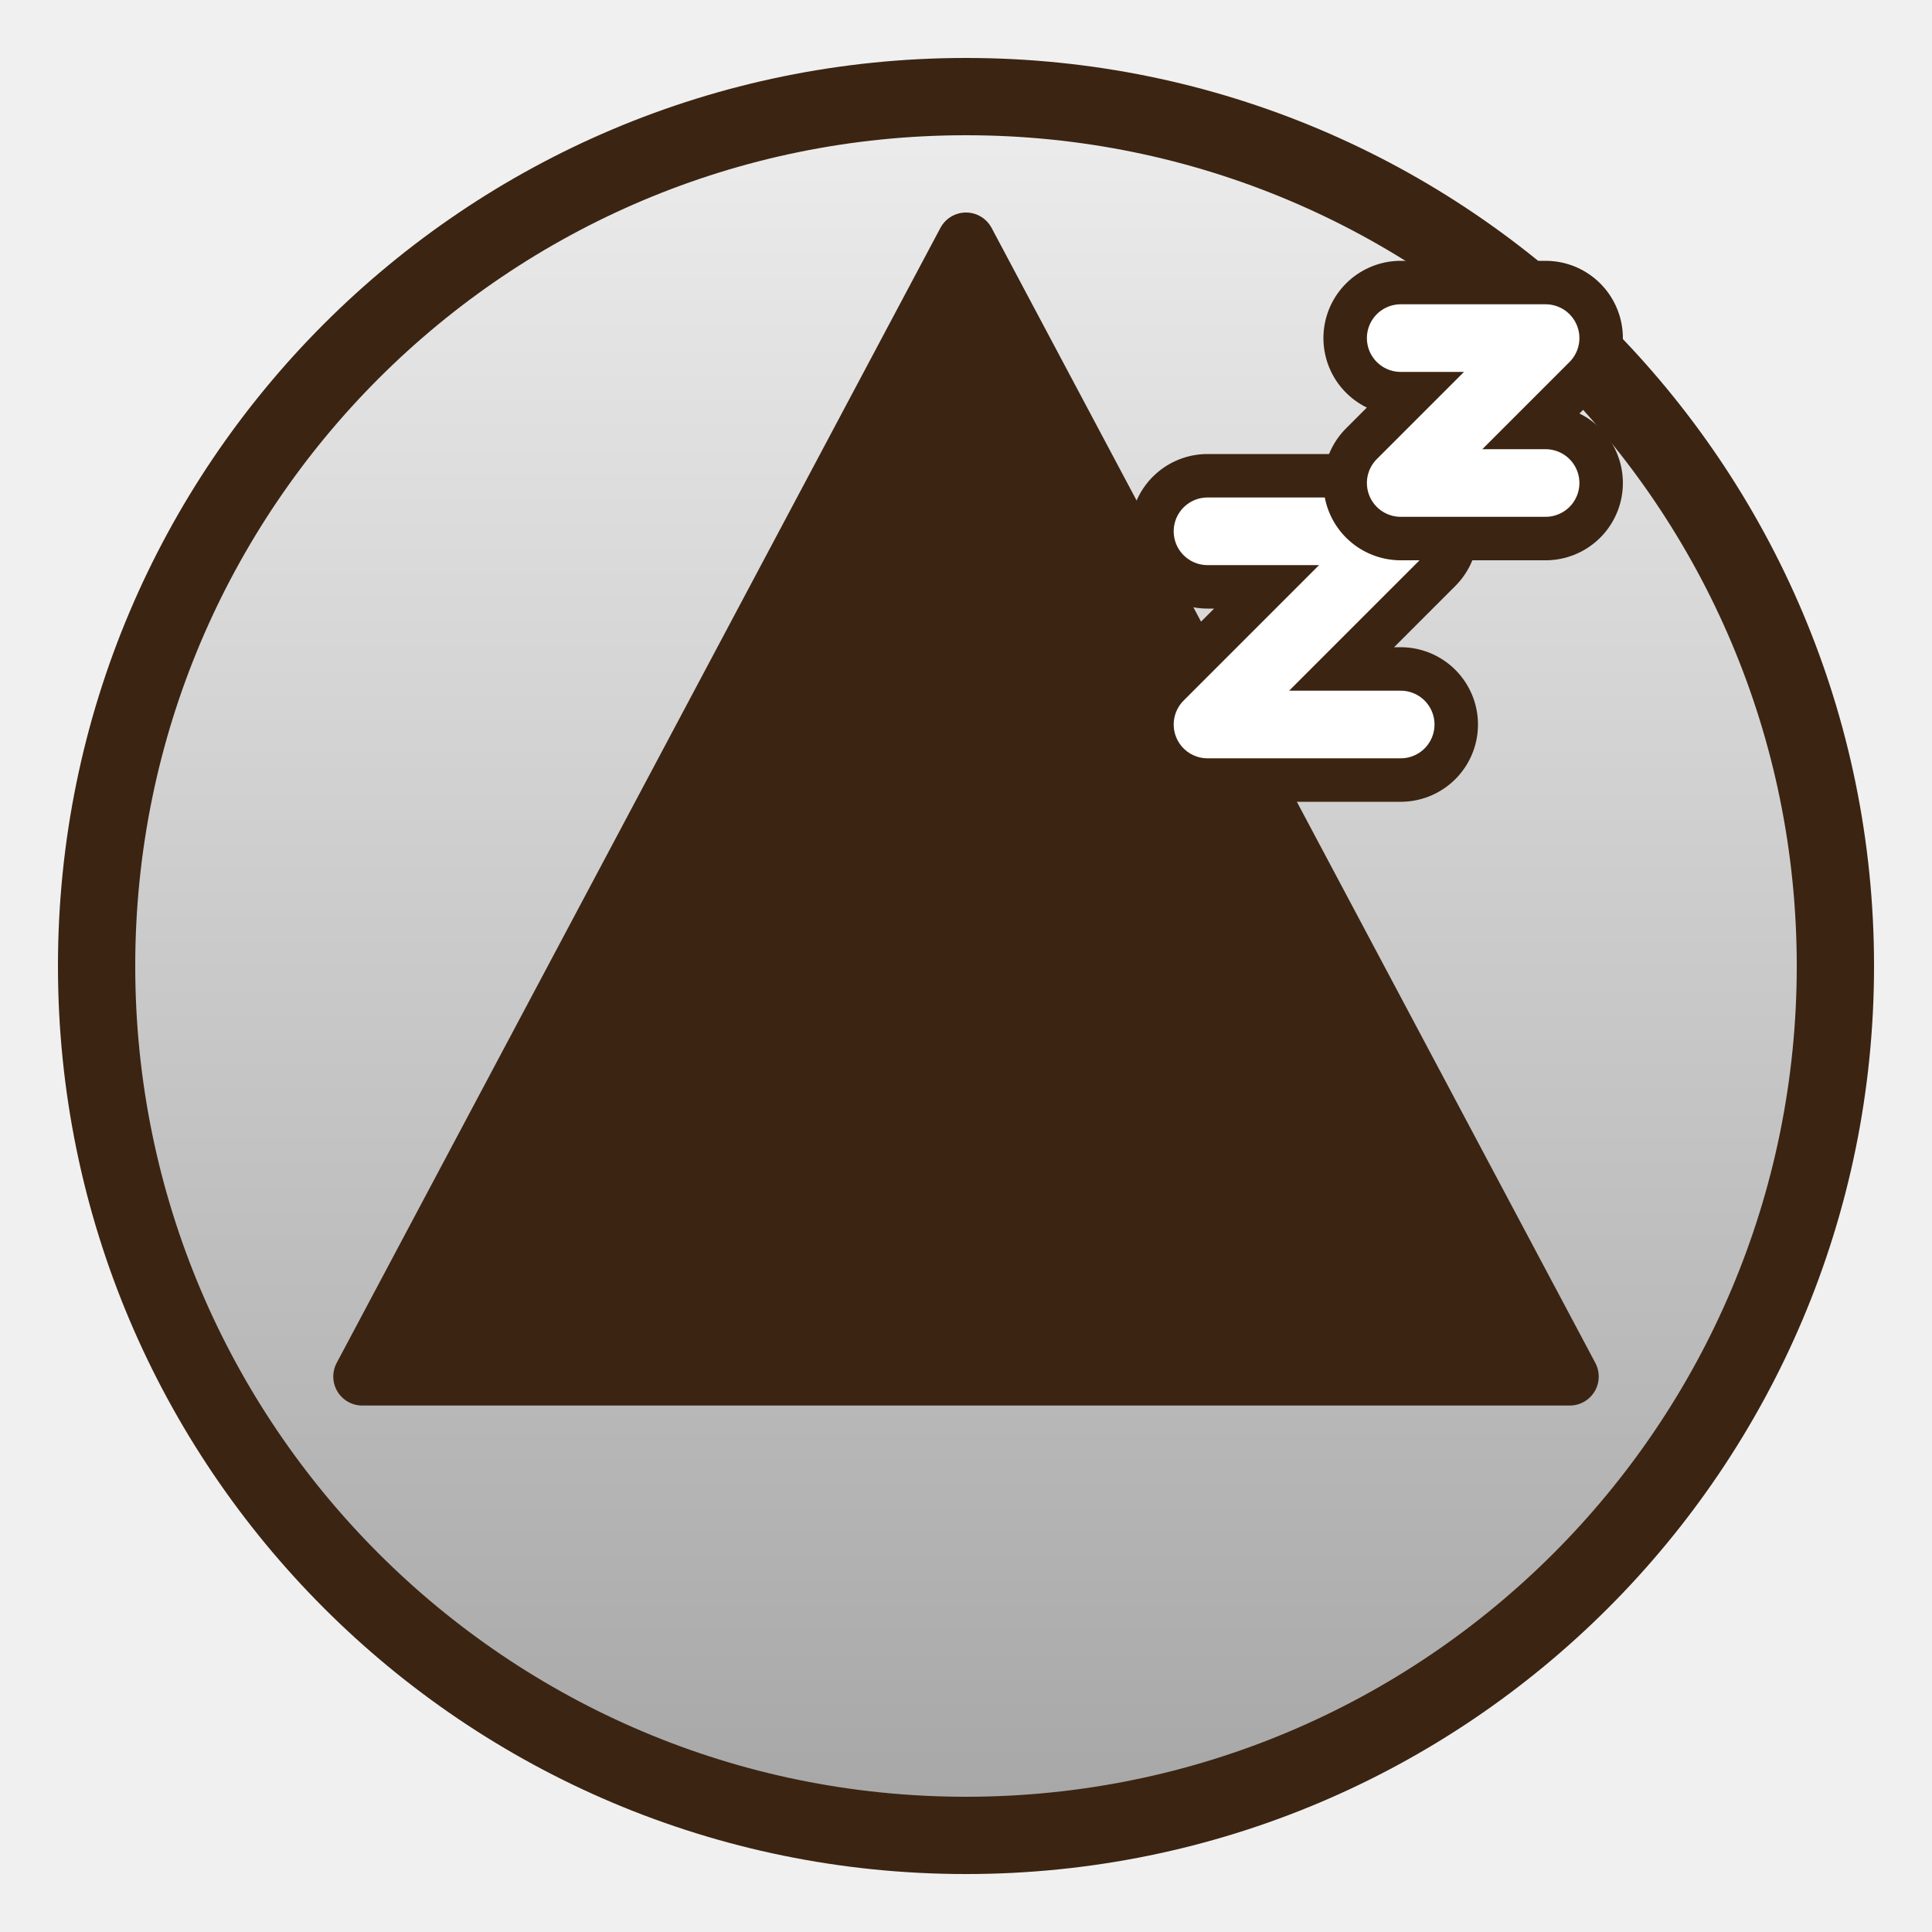
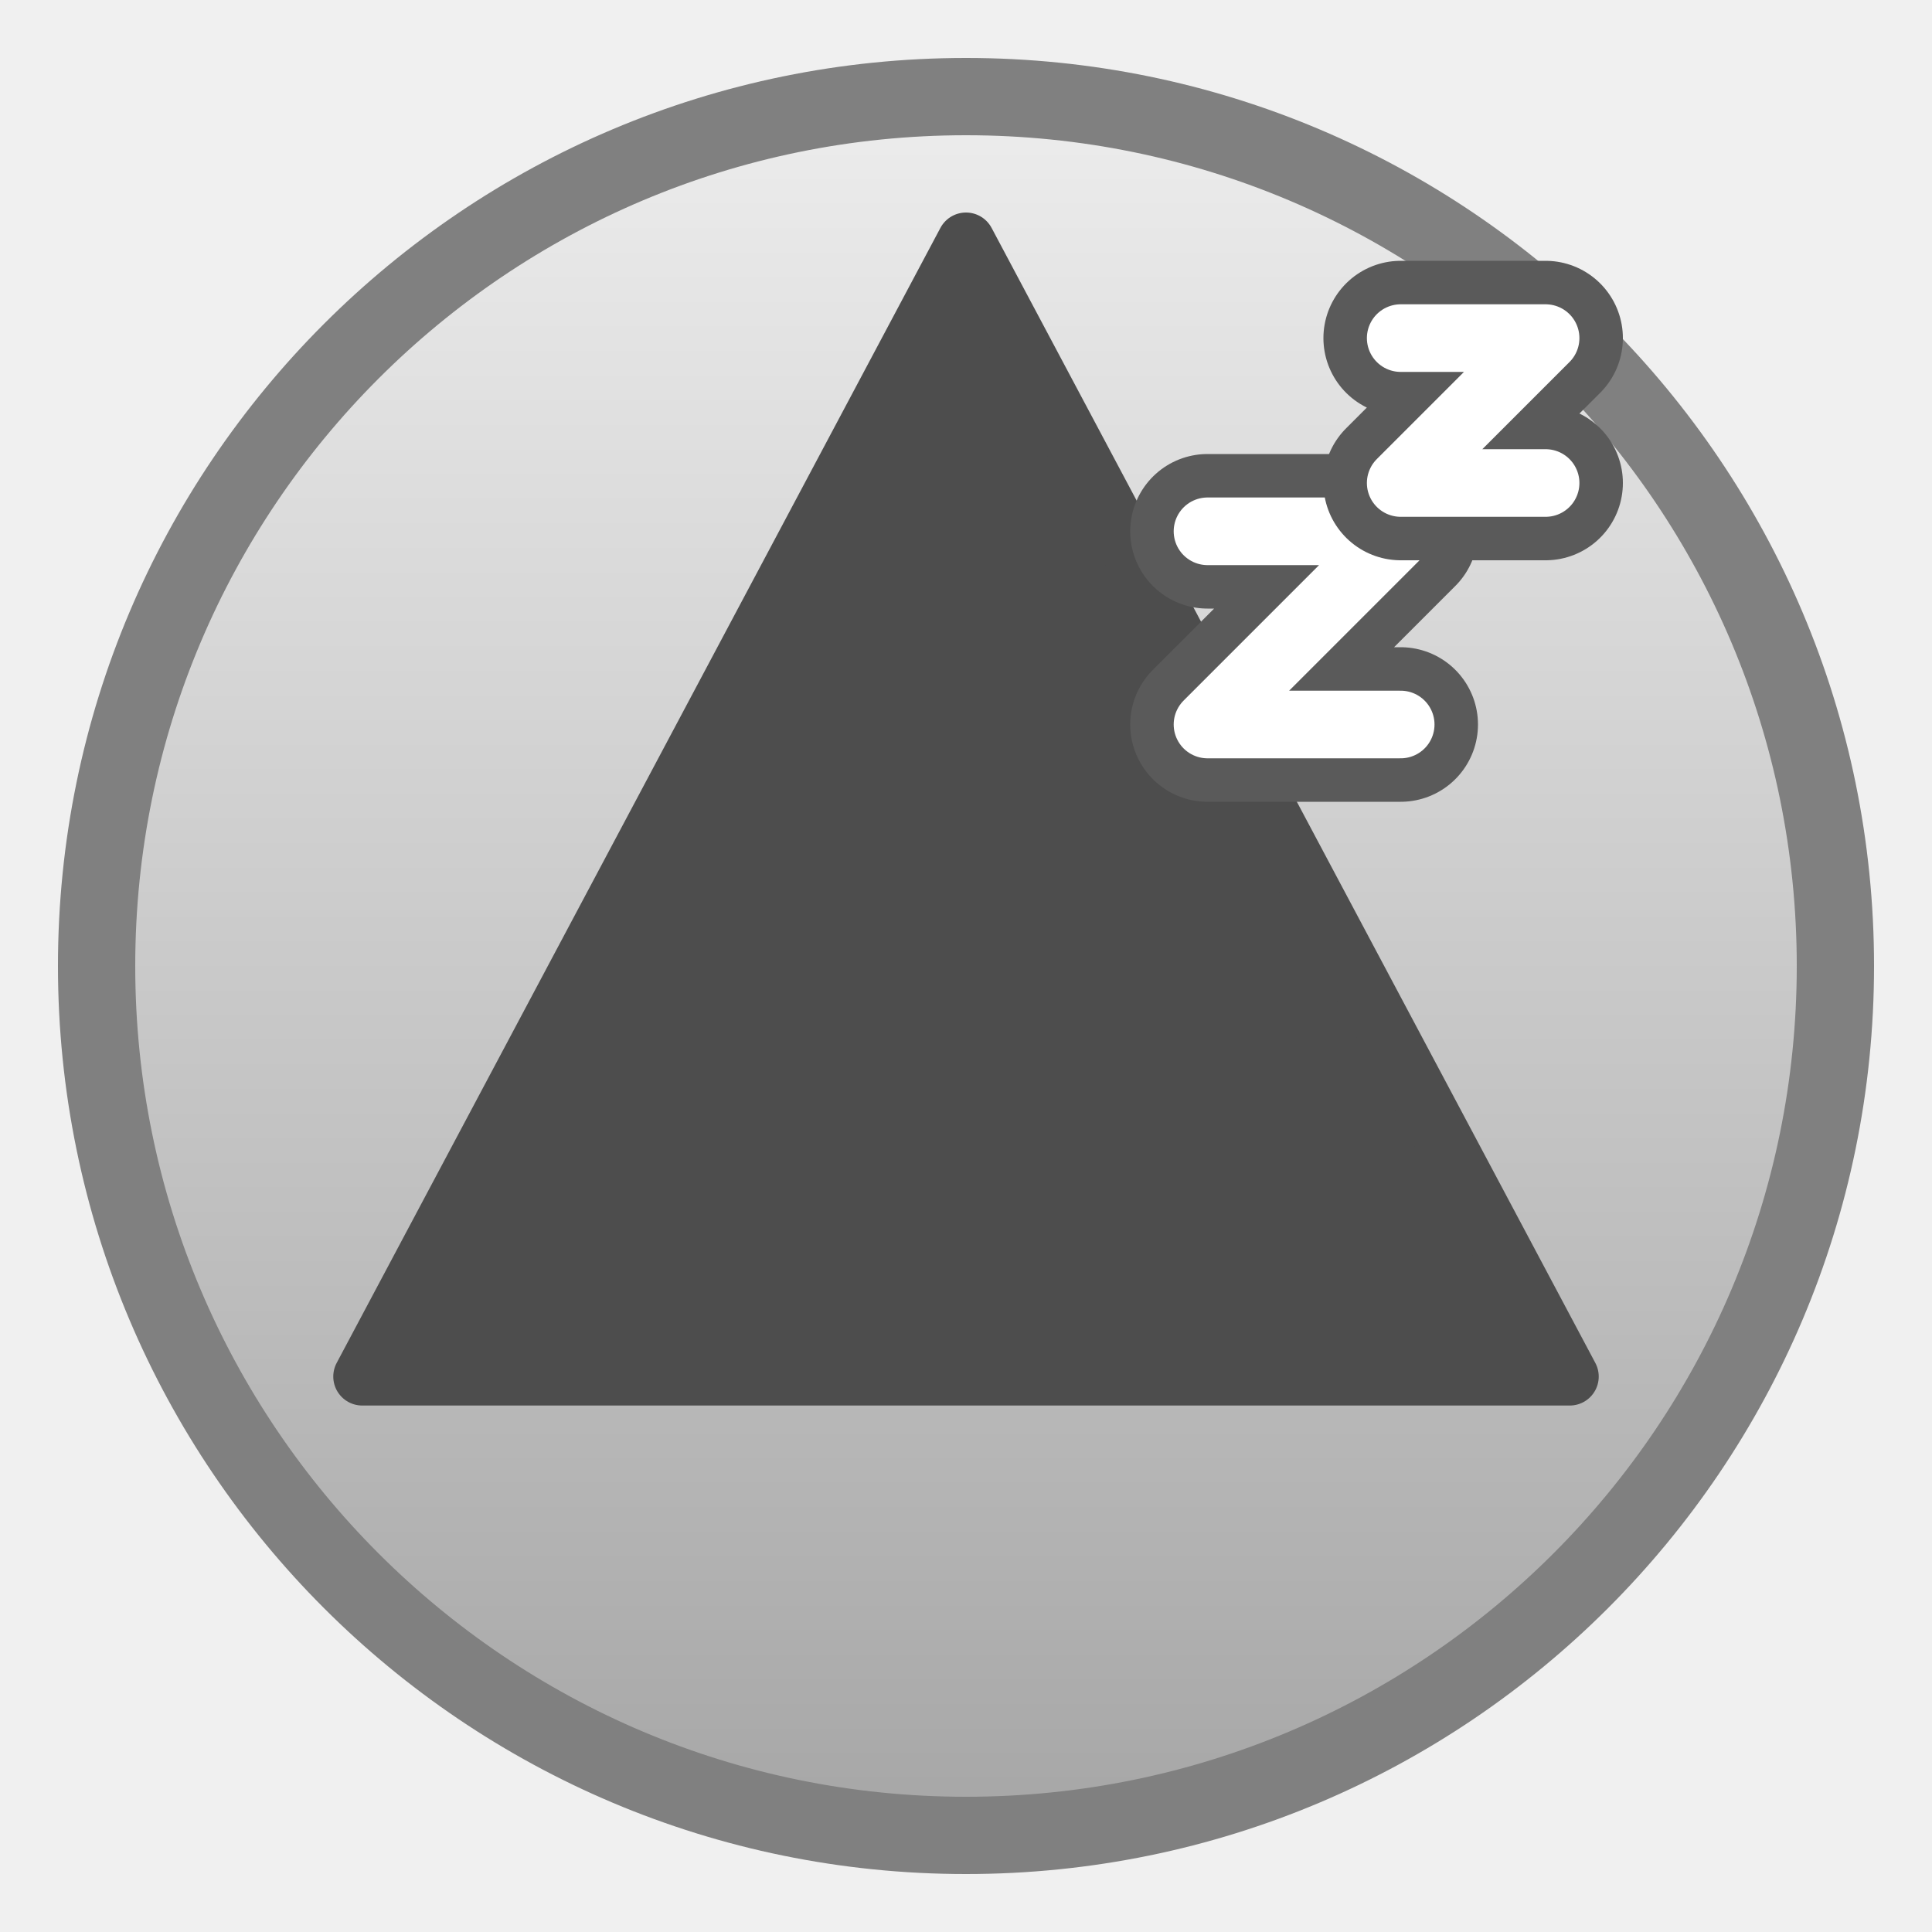
<svg xmlns="http://www.w3.org/2000/svg" width="40" height="40" viewBox="0 0 40 40" role="img" aria-labelledby="title">
  <defs>
    <linearGradient id="gK" x1="0" y1="0" x2="0" y2="1">
      <stop offset="0" stop-color="#EDEDED" />
      <stop offset="1" stop-color="#A6A6A6" />
    </linearGradient>
  </defs>
-   <circle cx="20" cy="20" r="18" fill="url(#gK)" stroke="#3B2412" stroke-width="1.6" />
+   <circle cx="20" cy="20" r="18" fill="url(#gK)" stroke="#808080" stroke-width="1.6" />
  <g transform="rotate(0 20 20)">
-     <path d="M20,5 L32.5,28.5 L7.5,28.5 Z" fill="#3B2412" stroke="#3B2412" stroke-width="1.2" stroke-linejoin="round" />
+     <path d="M20,5 L32.5,28.5 L7.5,28.5 Z" fill="#4D4D4D" stroke="#4D4D4D" stroke-width="1.2" stroke-linejoin="round" />
  </g>
  <g opacity="1">
    <animate attributeName="opacity" values="0;1;1;0" keyTimes="0;0.2;0.7;1" dur="2.4s" begin="0s" repeatCount="indefinite" />
    <animateTransform attributeName="transform" type="translate" values="0 0;4 -9" dur="2.4s" begin="0s" repeatCount="indefinite" />
-     <path d="M25,11 h4 l-4,4 h4" fill="none" stroke="#3B2412" stroke-width="3.2" stroke-linecap="round" stroke-linejoin="round" />
+     <path d="M25,11 h4 l-4,4 h4" fill="none" stroke="#5A5A5A" stroke-width="3.2" stroke-linecap="round" stroke-linejoin="round" />
    <path d="M25,11 h4 l-4,4 h4" fill="none" stroke="#FFFFFF" stroke-width="1.4" stroke-linecap="round" stroke-linejoin="round" />
  </g>
  <g opacity="1">
    <animate attributeName="opacity" values="0;1;1;0" keyTimes="0;0.2;0.7;1" dur="2.4s" begin="1.2s" repeatCount="indefinite" />
    <animateTransform attributeName="transform" type="translate" values="0 0;4 -9" dur="2.4s" begin="1.2s" repeatCount="indefinite" />
-     <path d="M29,7 h3 l-3,3 h3" fill="none" stroke="#3B2412" stroke-width="3.2" stroke-linecap="round" stroke-linejoin="round" />
+     <path d="M29,7 h3 l-3,3 h3" fill="none" stroke="#5A5A5A" stroke-width="3.2" stroke-linecap="round" stroke-linejoin="round" />
    <path d="M29,7 h3 l-3,3 h3" fill="none" stroke="#FFFFFF" stroke-width="1.4" stroke-linecap="round" stroke-linejoin="round" />
  </g>
</svg>
